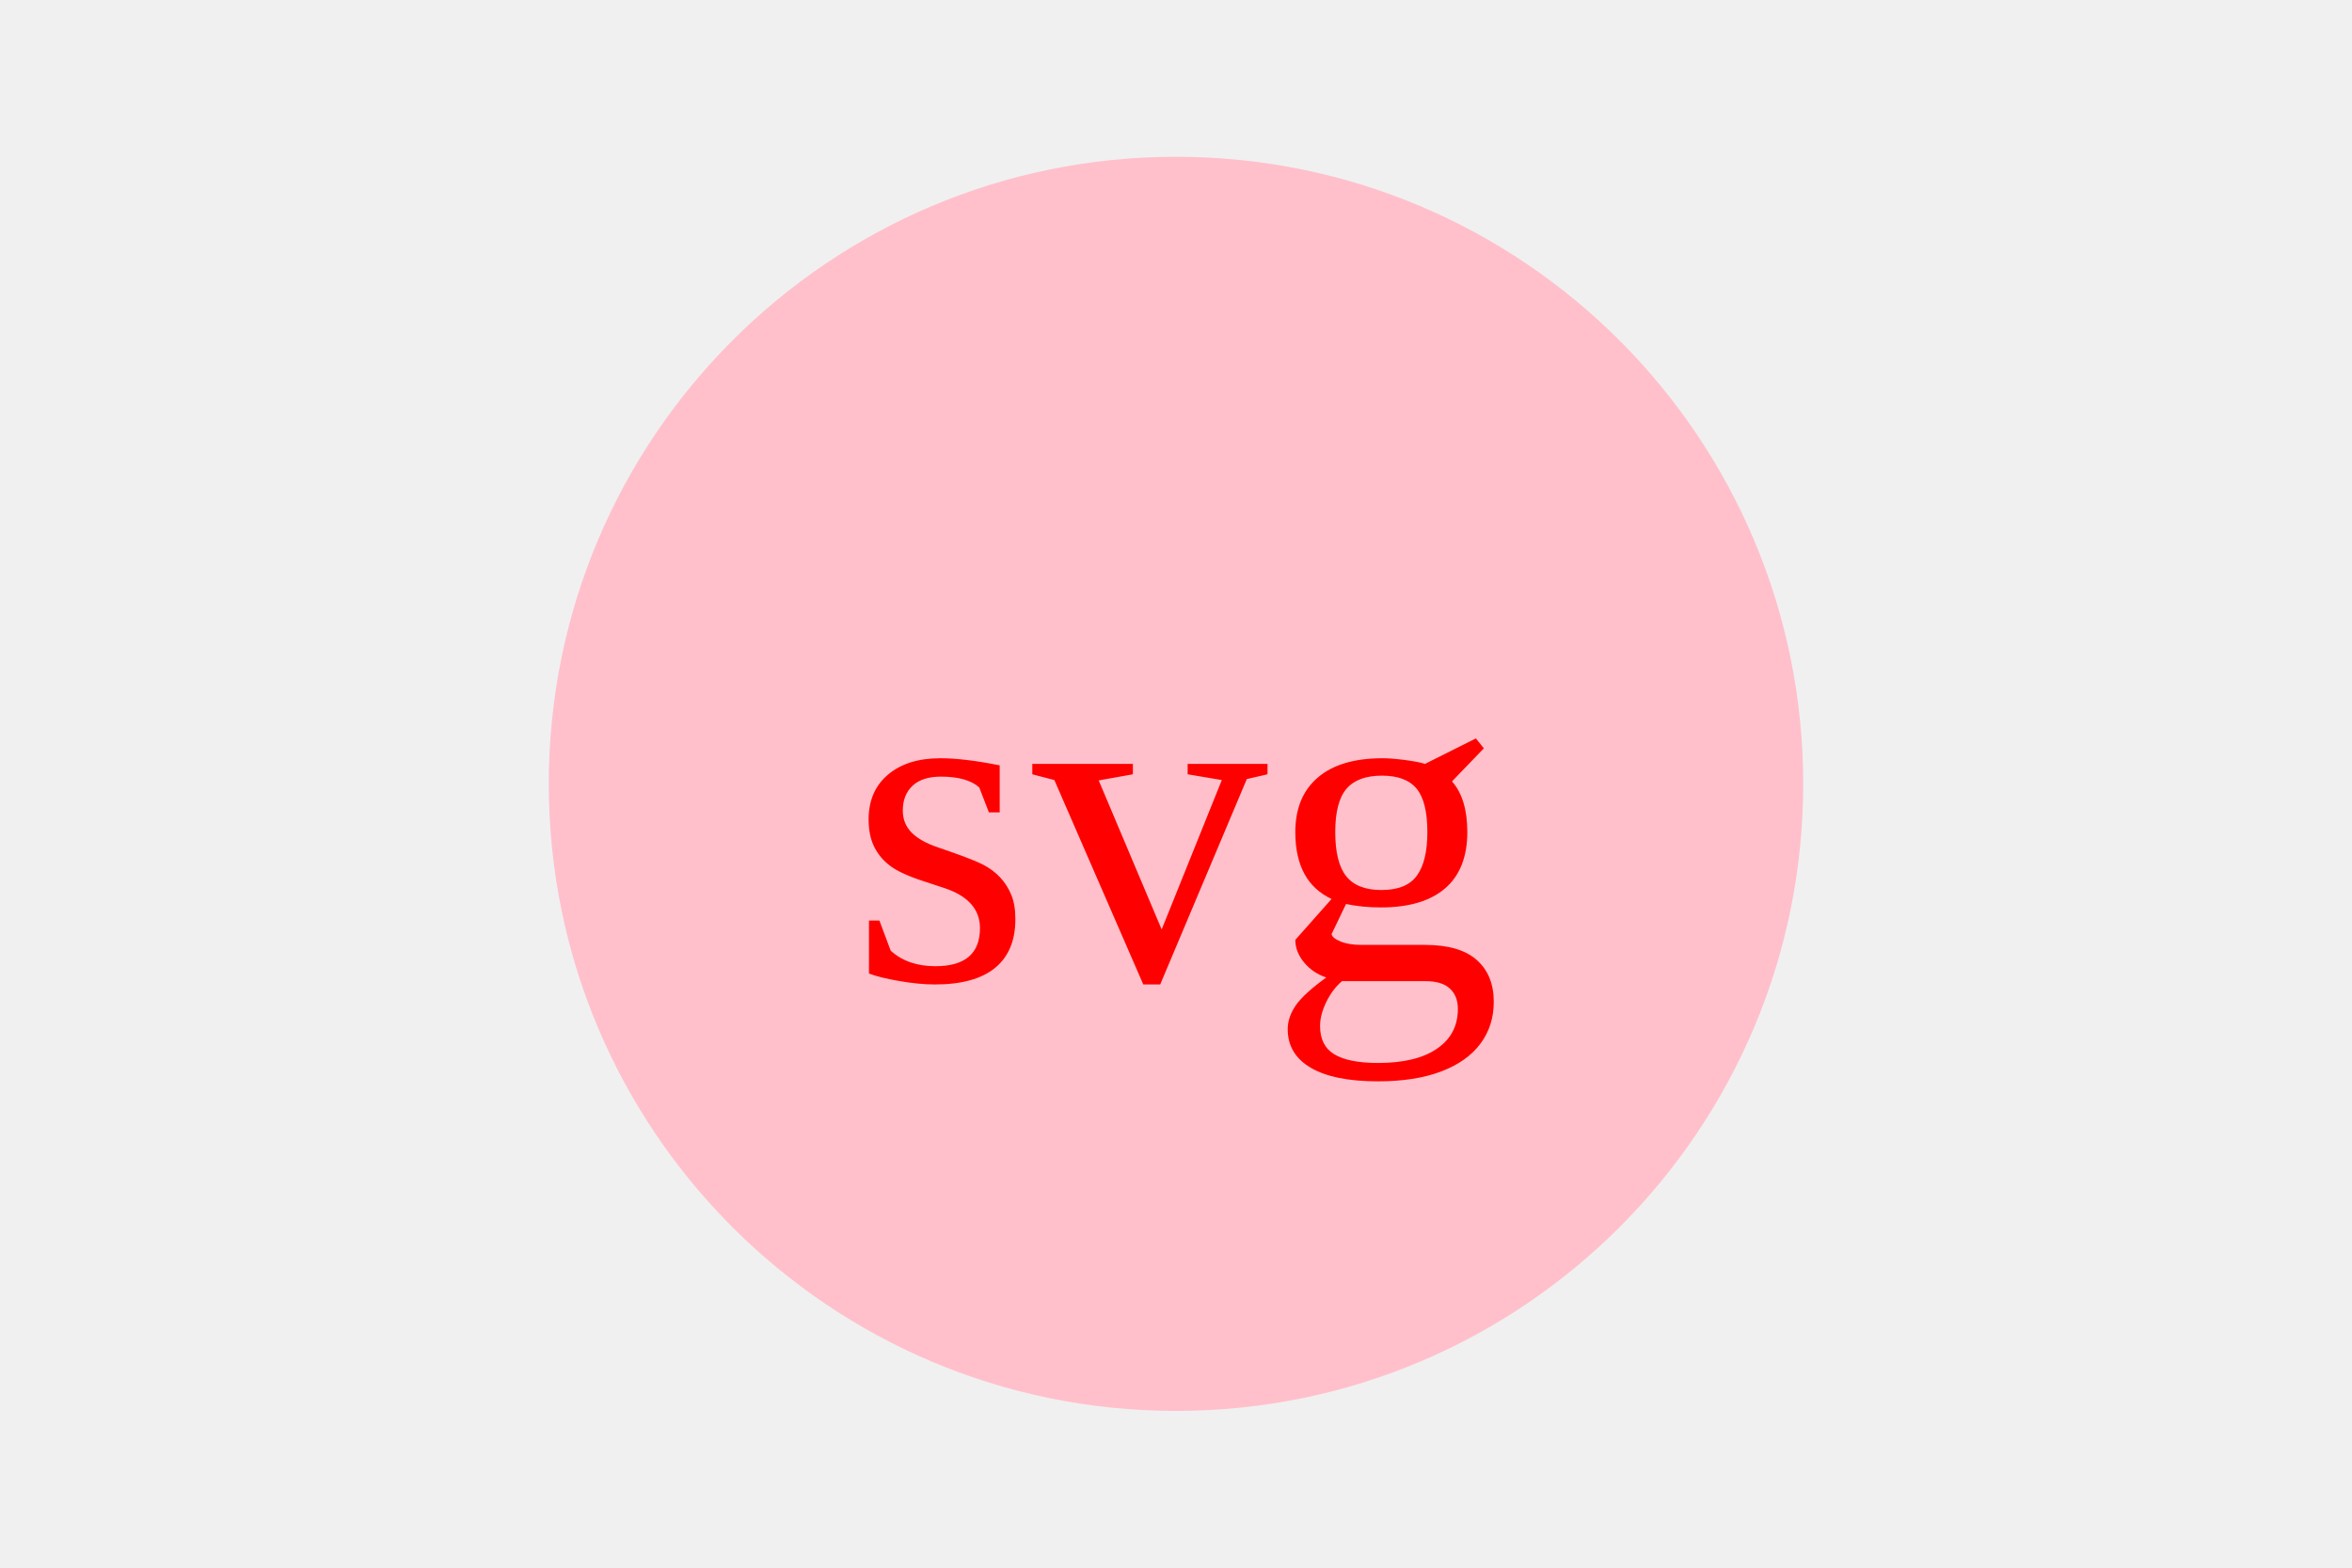
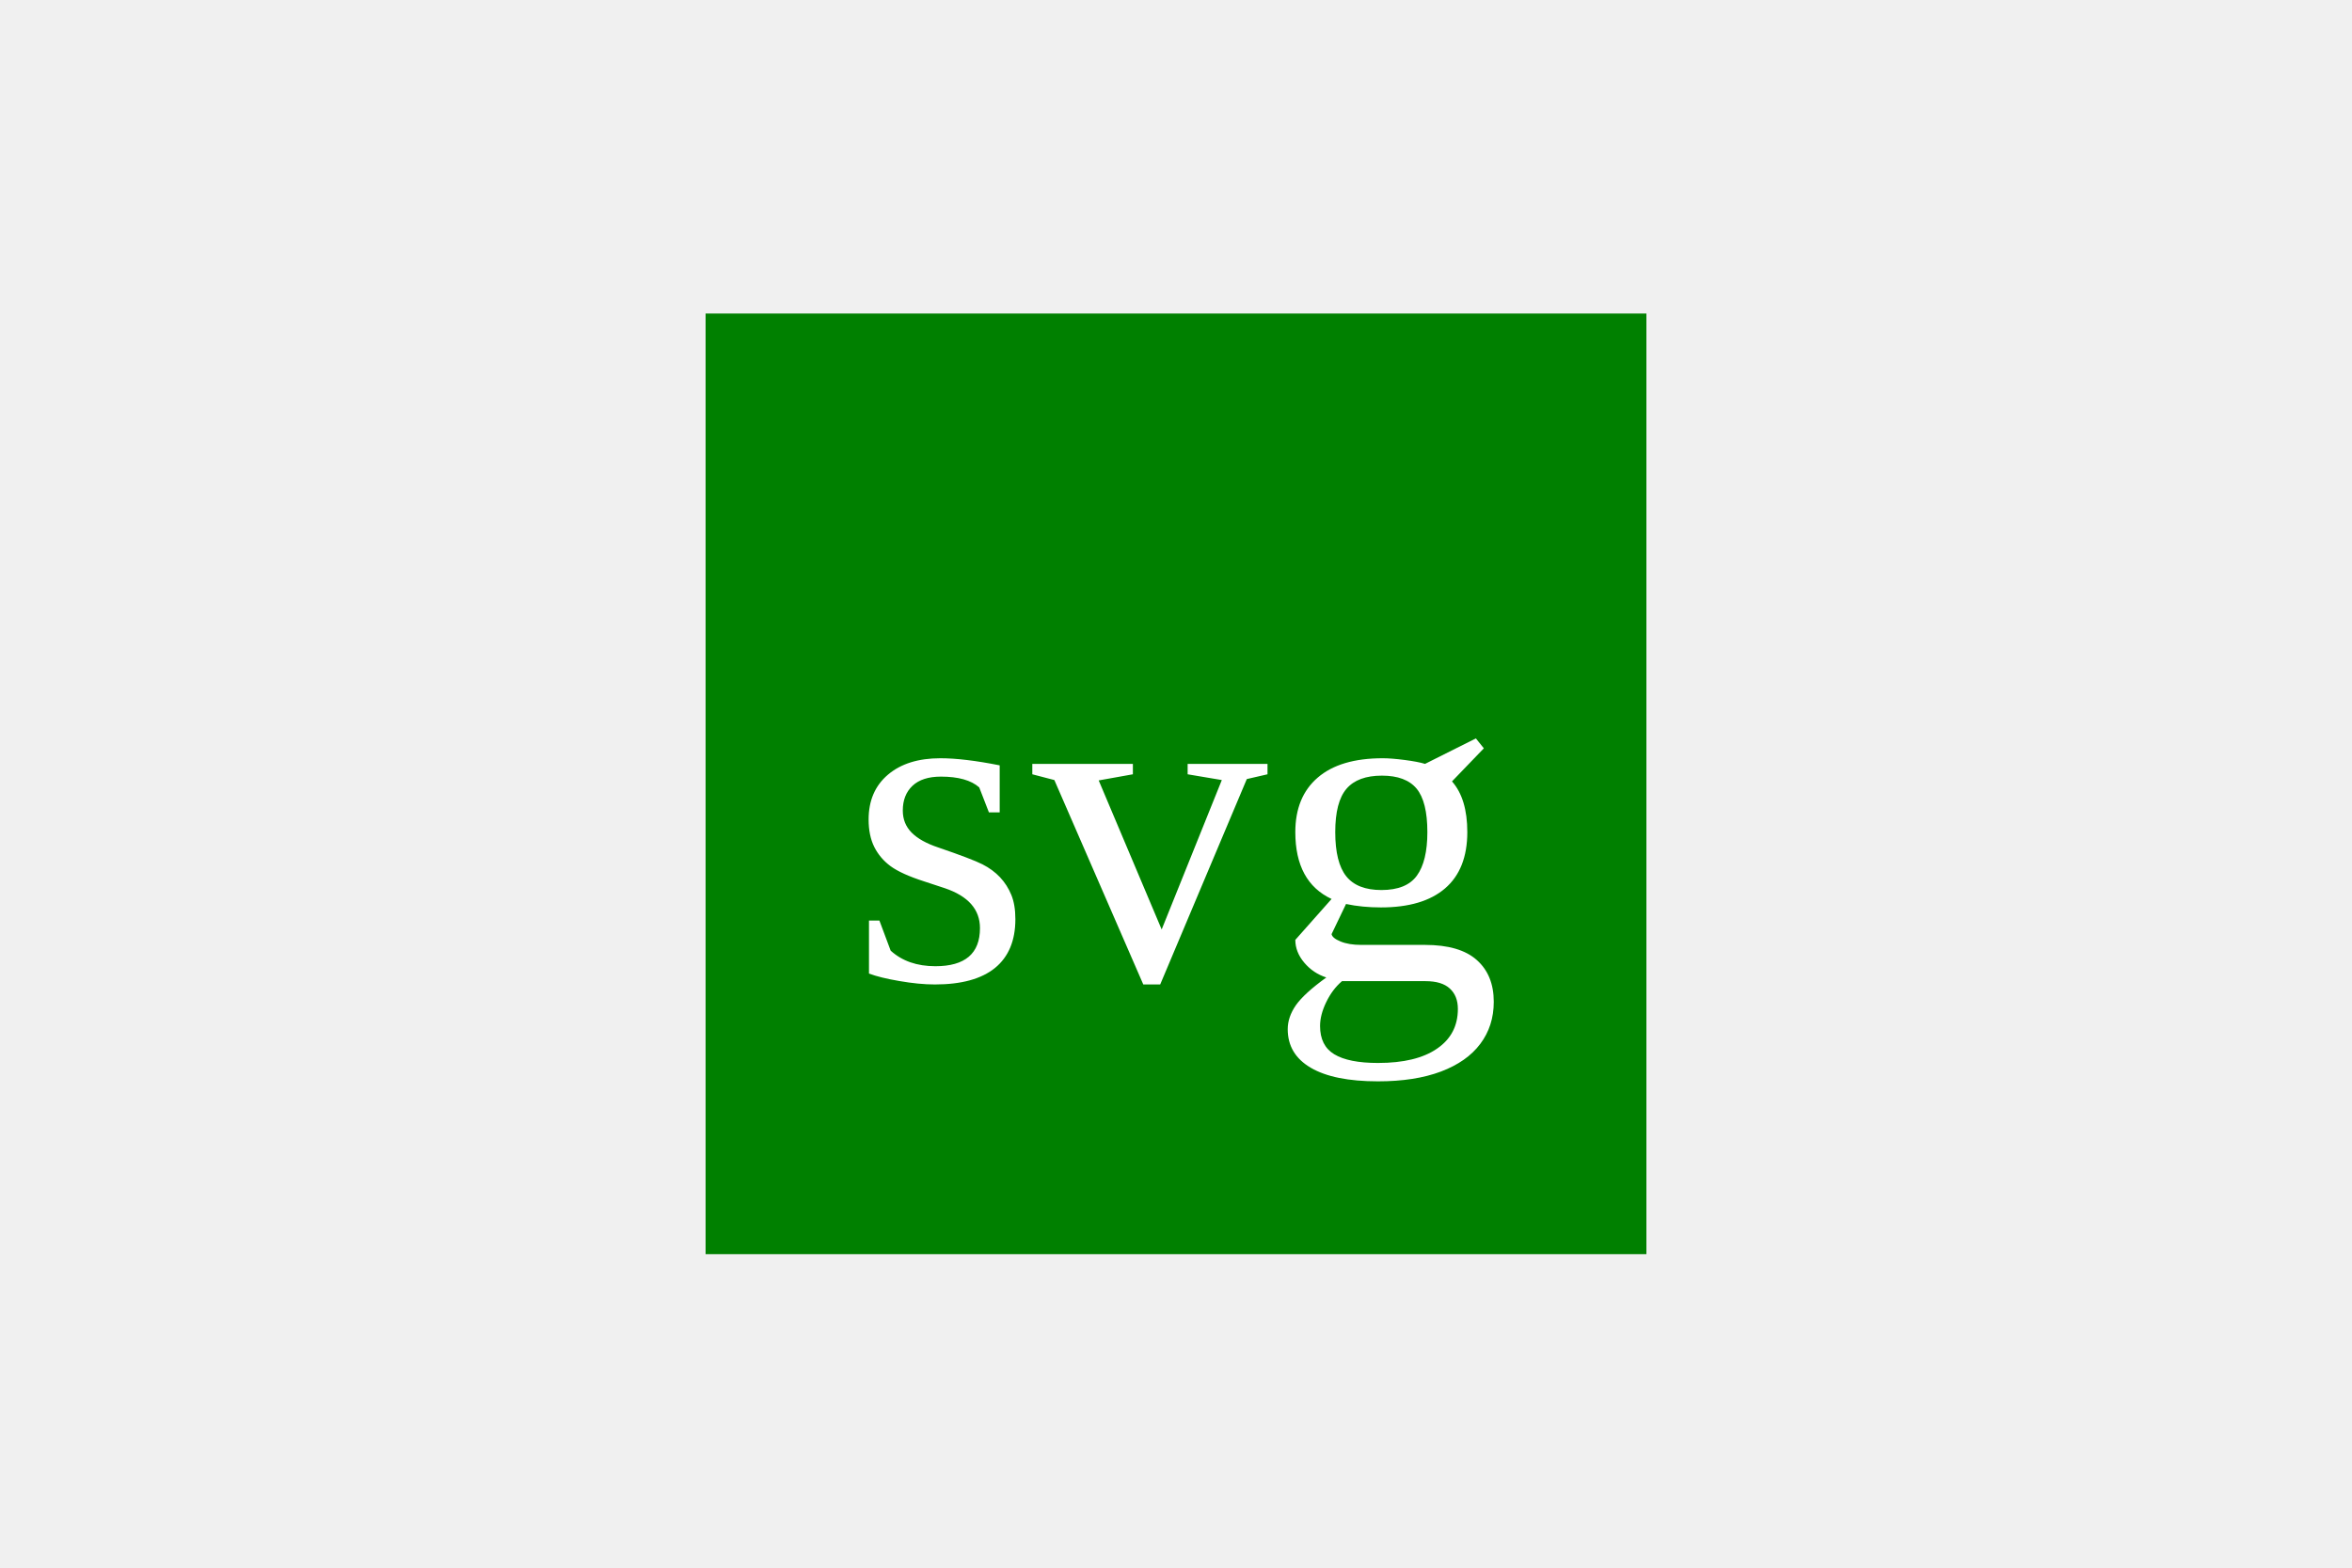
<svg xmlns="http://www.w3.org/2000/svg" version="1.1" width="300" height="200">
-   <circle cx="150" cy="100" r="80" fill="pink" />
-   <text x="150" y="125" font-size="60" text-anchor="middle" fill="red">svg</text>
+   <rect x="90" y="40" width="120" height="120" fill="green" />
+   <text x="150" y="125" font-size="60" text-anchor="middle" fill="white">svg</text>
</svg>
